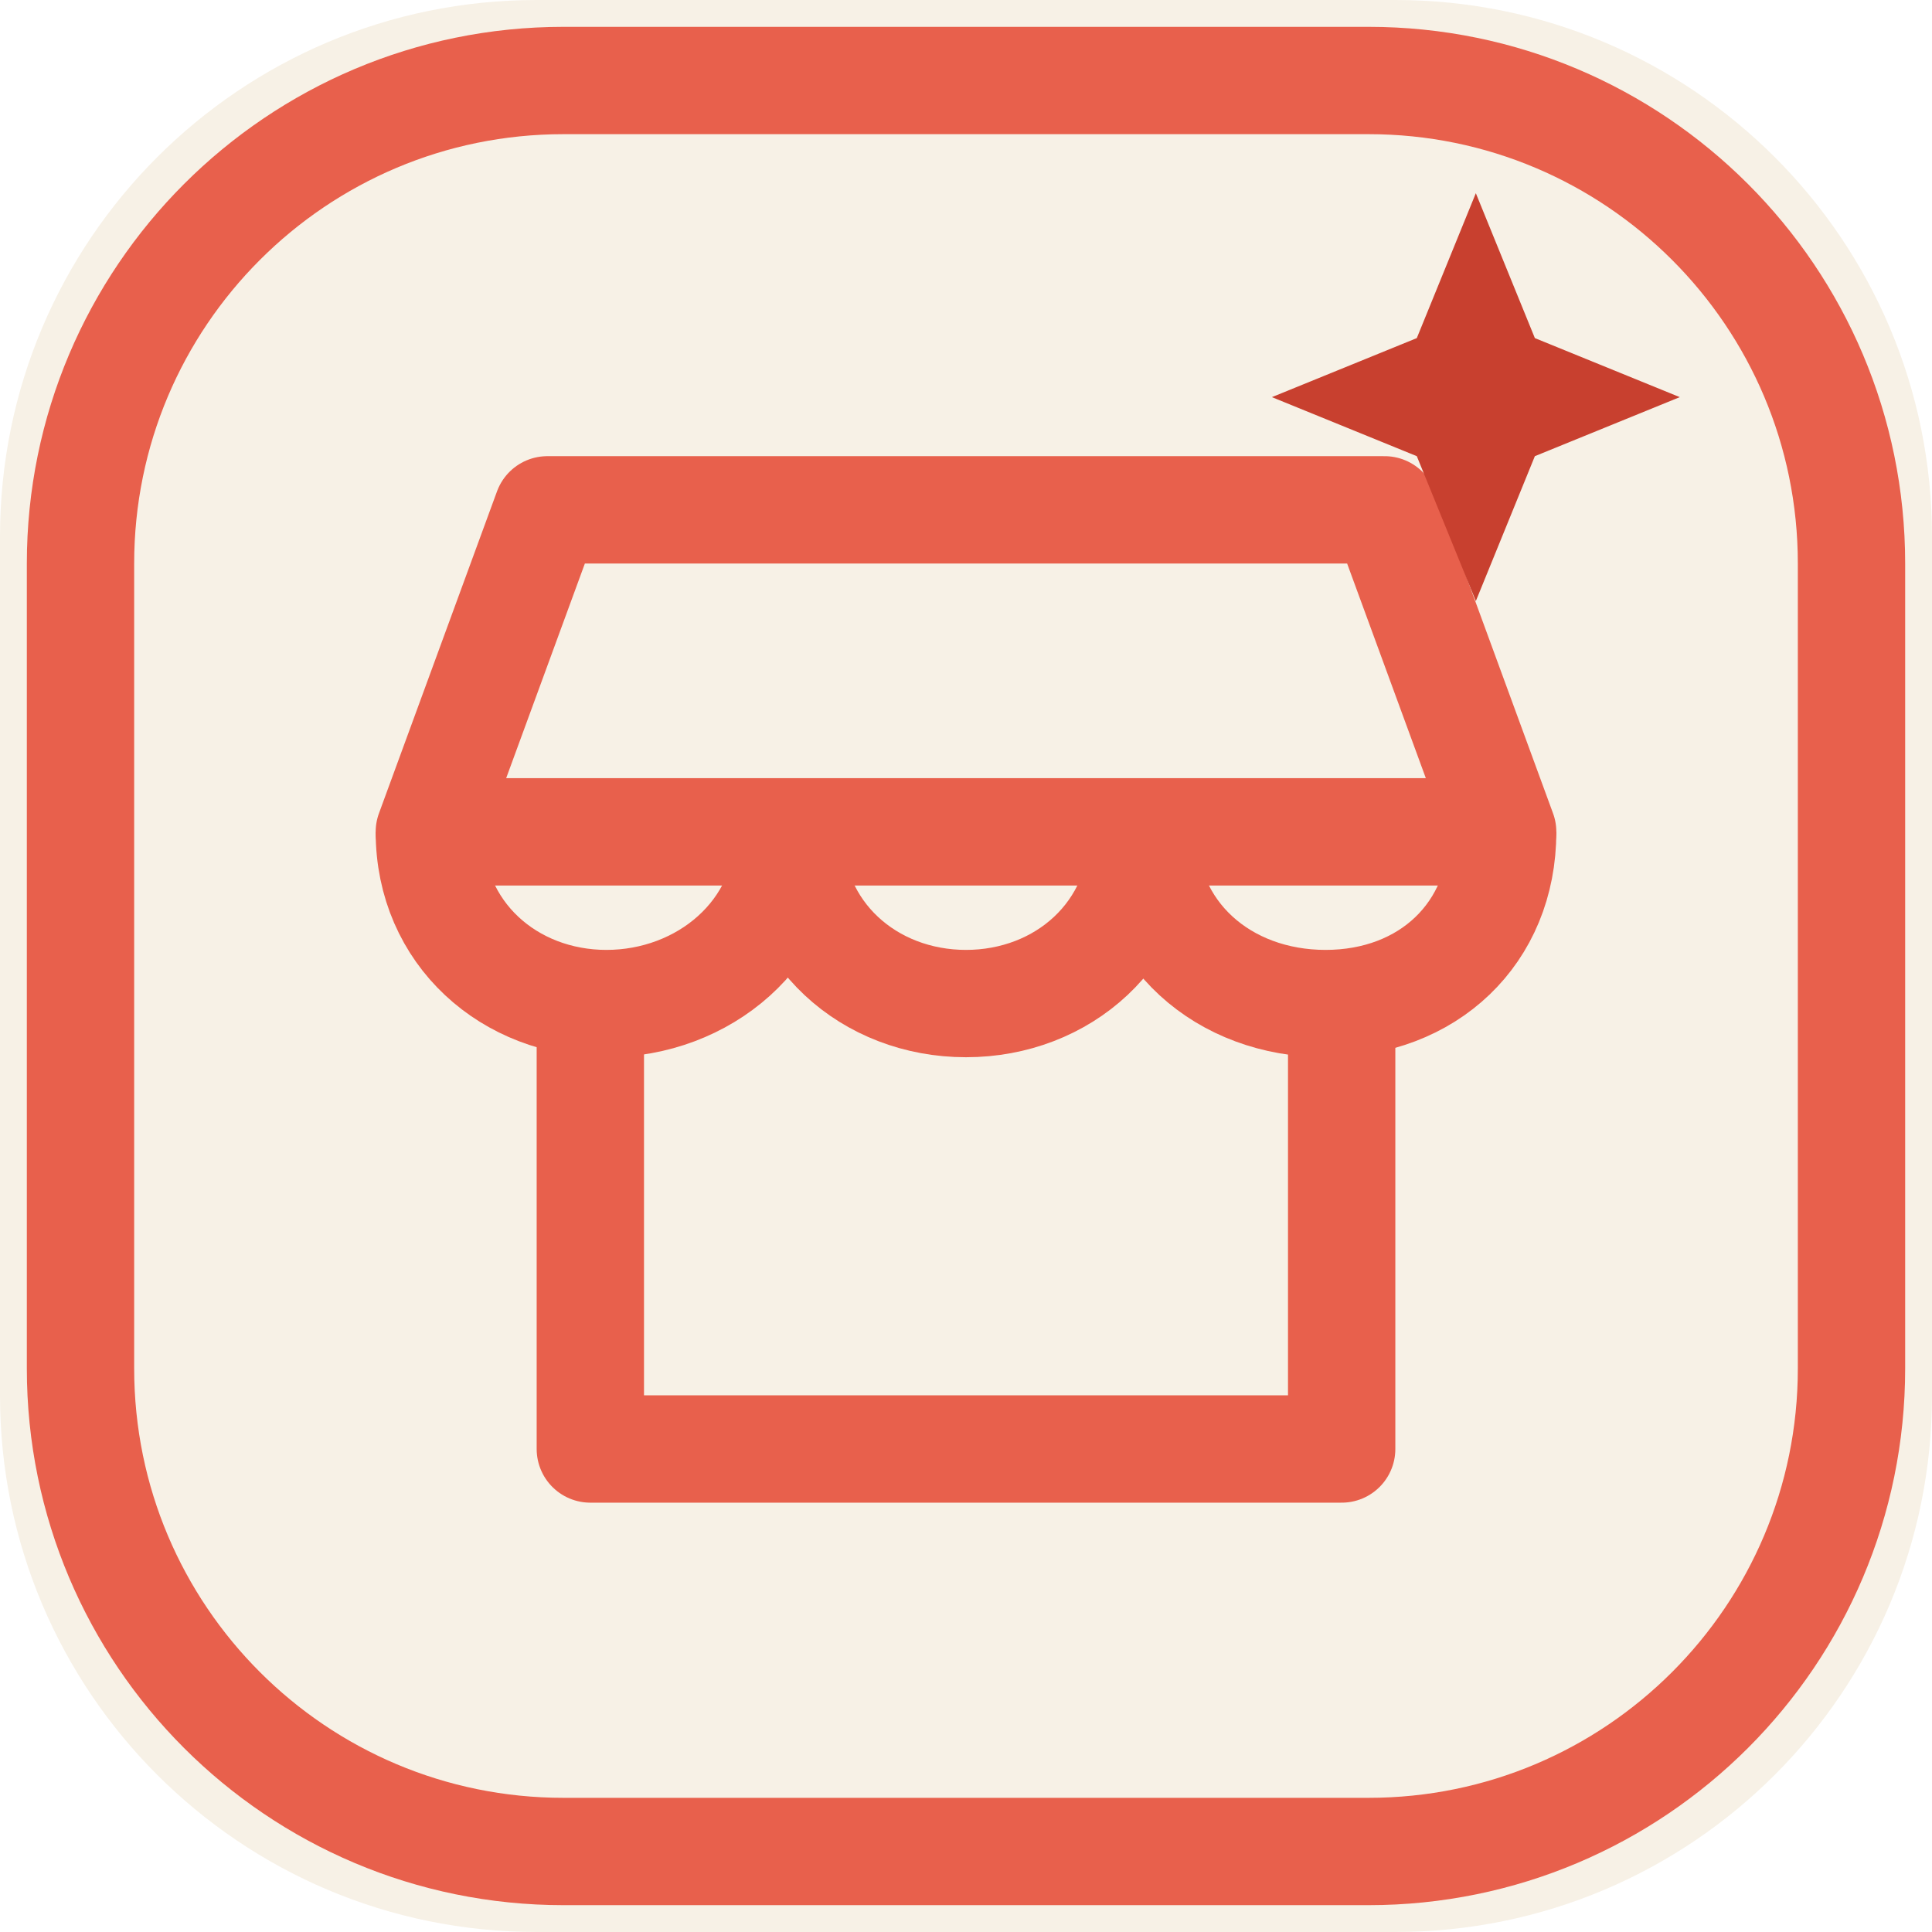
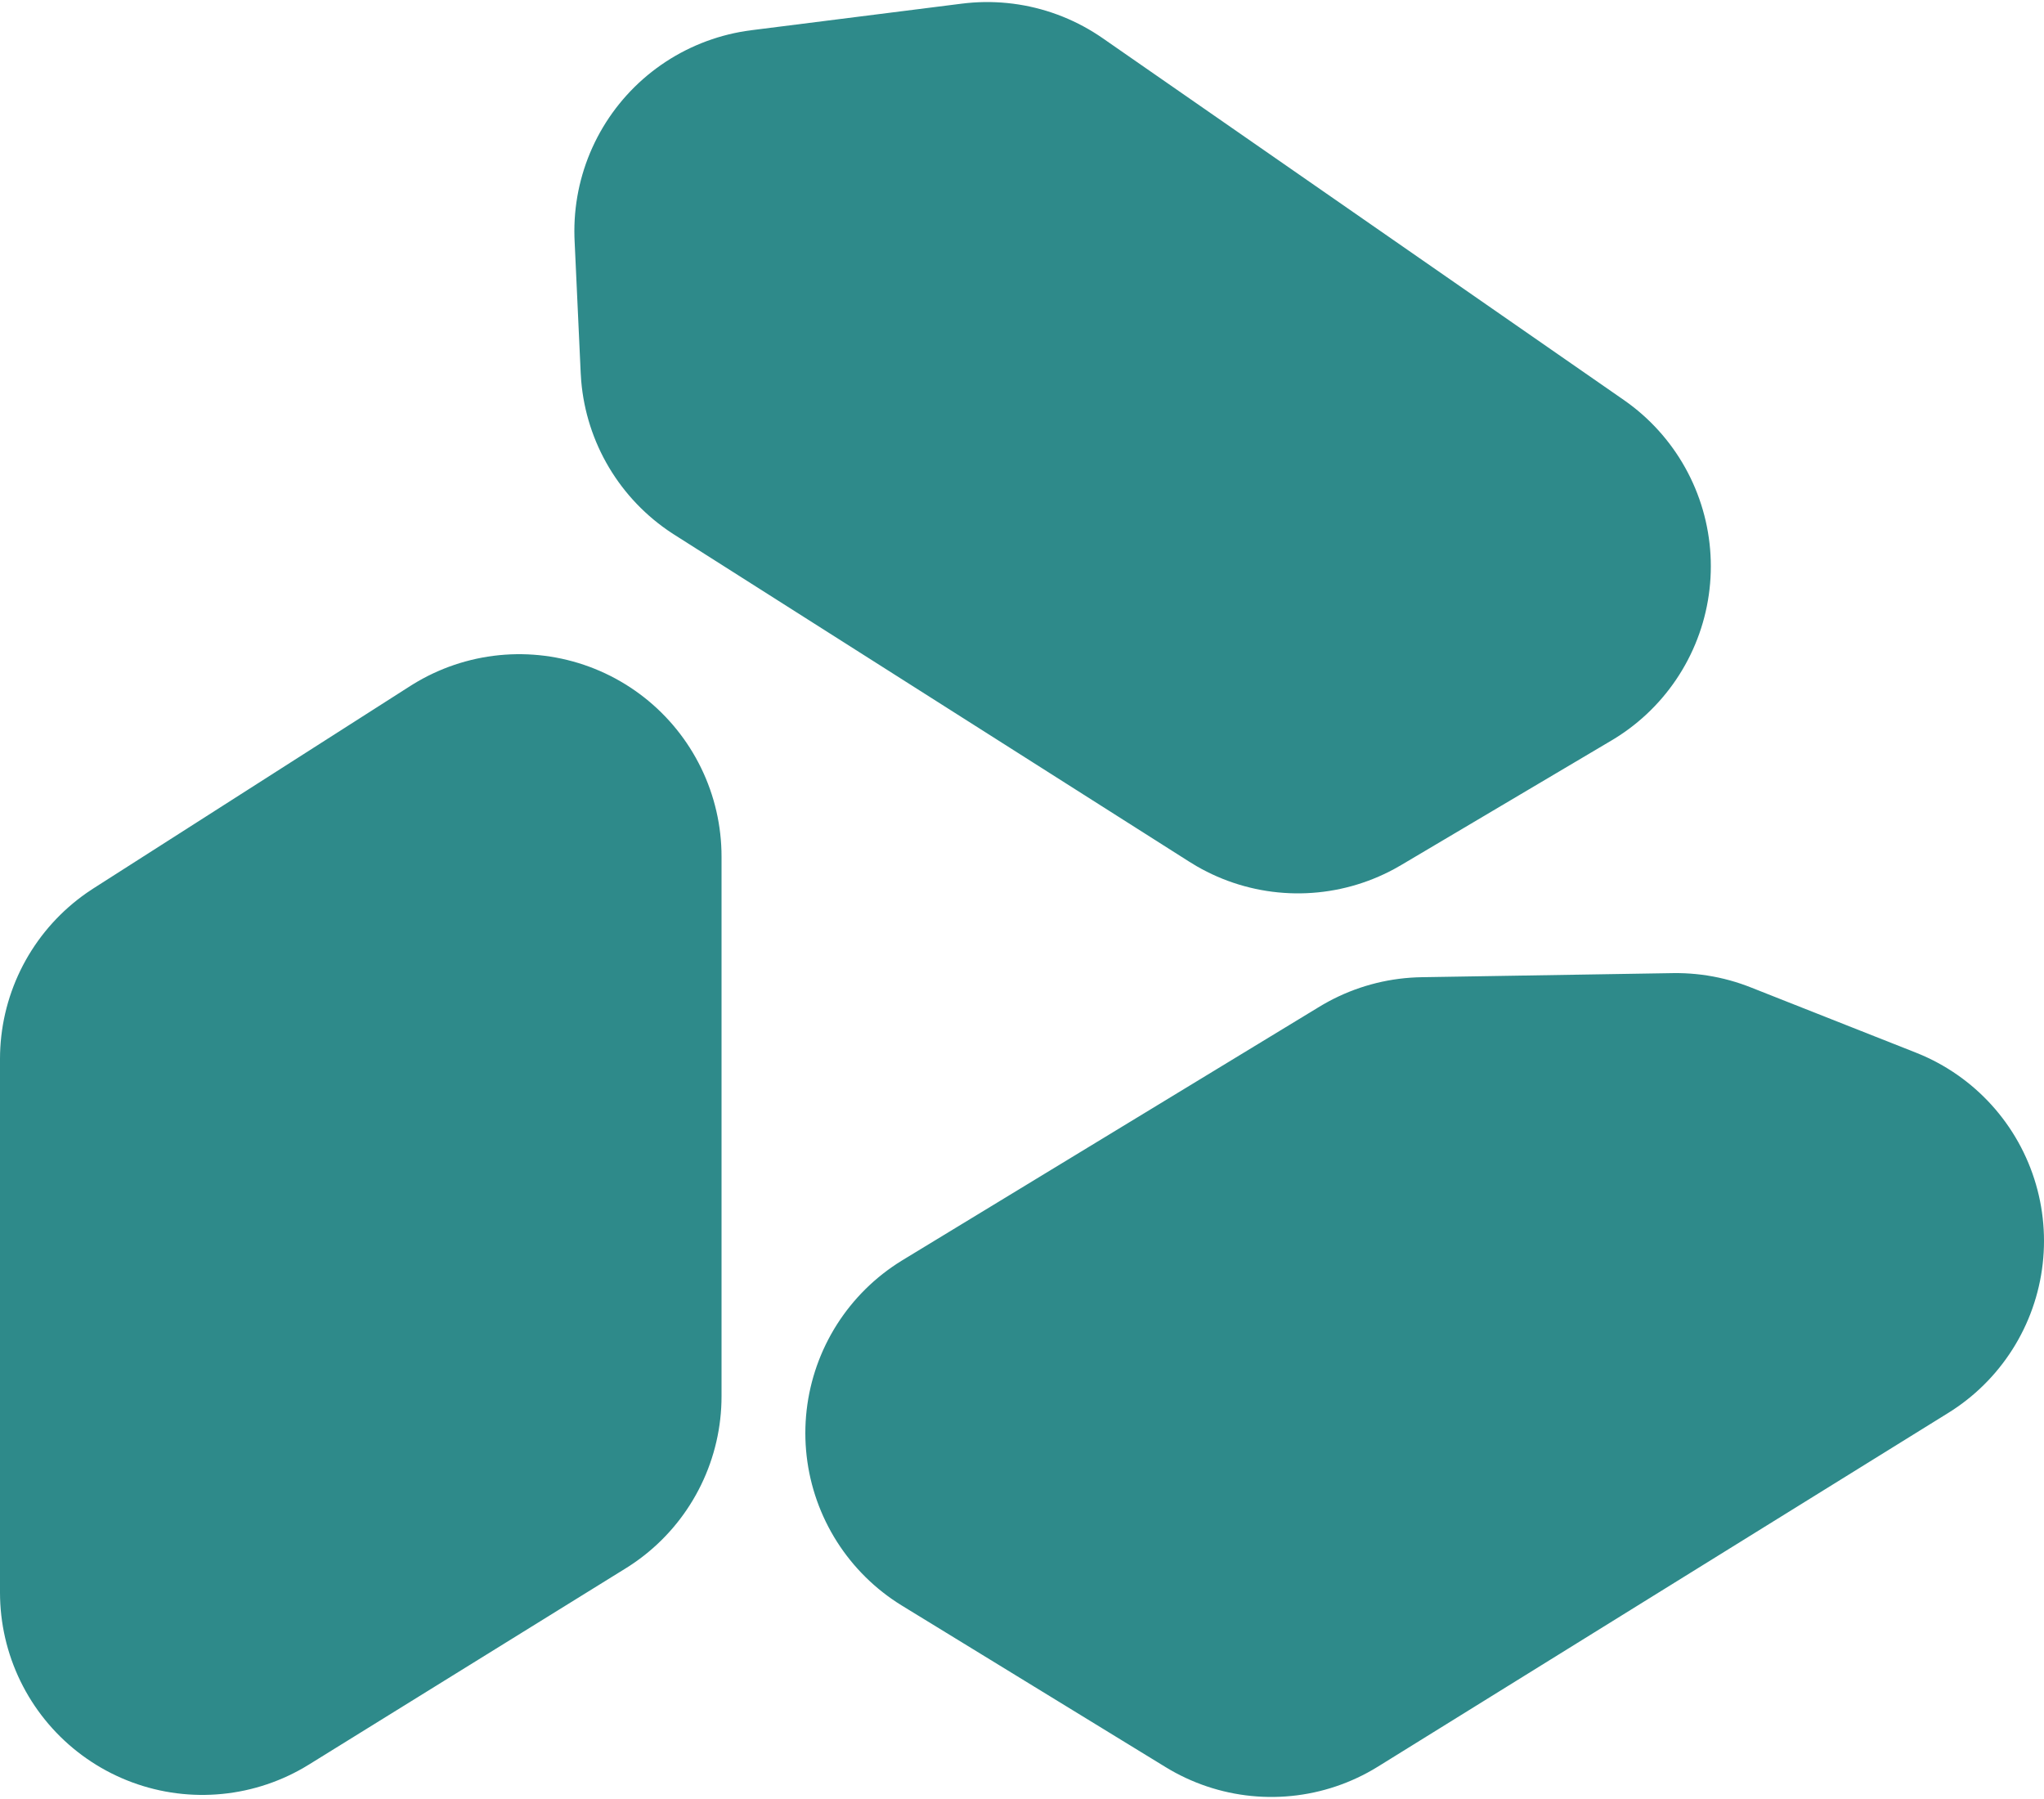
- <svg xmlns="http://www.w3.org/2000/svg" viewBox="0 0 36 36" fill="none">
-   <rect x="0" y="0" width="36" height="36" rx="10" fill="#F7F1E6" />
-   <rect x="1.5" y="1.5" width="33" height="33" rx="9" stroke="#E8604C" stroke-width="2" />
-   <path d="M8 15.5h20l-2.2-6H10.2z" stroke="#E8604C" stroke-width="2" stroke-linejoin="round" />
-   <path d="M8 15.5c0 1.9 1.5 3.2 3.3 3.2s3.4-1.3 3.4-3.2c0 1.9 1.5 3.2 3.3 3.2s3.3-1.3 3.3-3.2c0 1.9 1.5 3.2 3.4 3.2S28 17.4 28 15.5" stroke="#E8604C" stroke-width="2" stroke-linejoin="round" />
-   <path d="M11 19v8h14v-8" stroke="#E8604C" stroke-width="2" stroke-linejoin="round" />
-   <path d="M27.5 3.6l1.1 2.7 2.7 1.1-2.7 1.1-1.1 2.7-1.1-2.7-2.7-1.1 2.7-1.1z" fill="#C8402F" />
+ <svg xmlns="http://www.w3.org/2000/svg" viewBox="0 6 100 88">
+   <style>path{fill:#2E8A8A;stroke:#2E8A8A}@media (prefers-color-scheme:dark){path{fill:#4CC0B5;stroke:#4CC0B5}}</style>
+   <path d="M69.7 63.7L82 63.5L90.1 66.7L62.2 84L49.3 76.1ZM25.4 47.9L25.4 74.3L9.9 83.9L9.9 57.8ZM48.3 16L73.8 33.7L63.5 39.8L38.3 23.8L38 17.3Z" stroke-width="19.8" stroke-linejoin="round" />
</svg>
